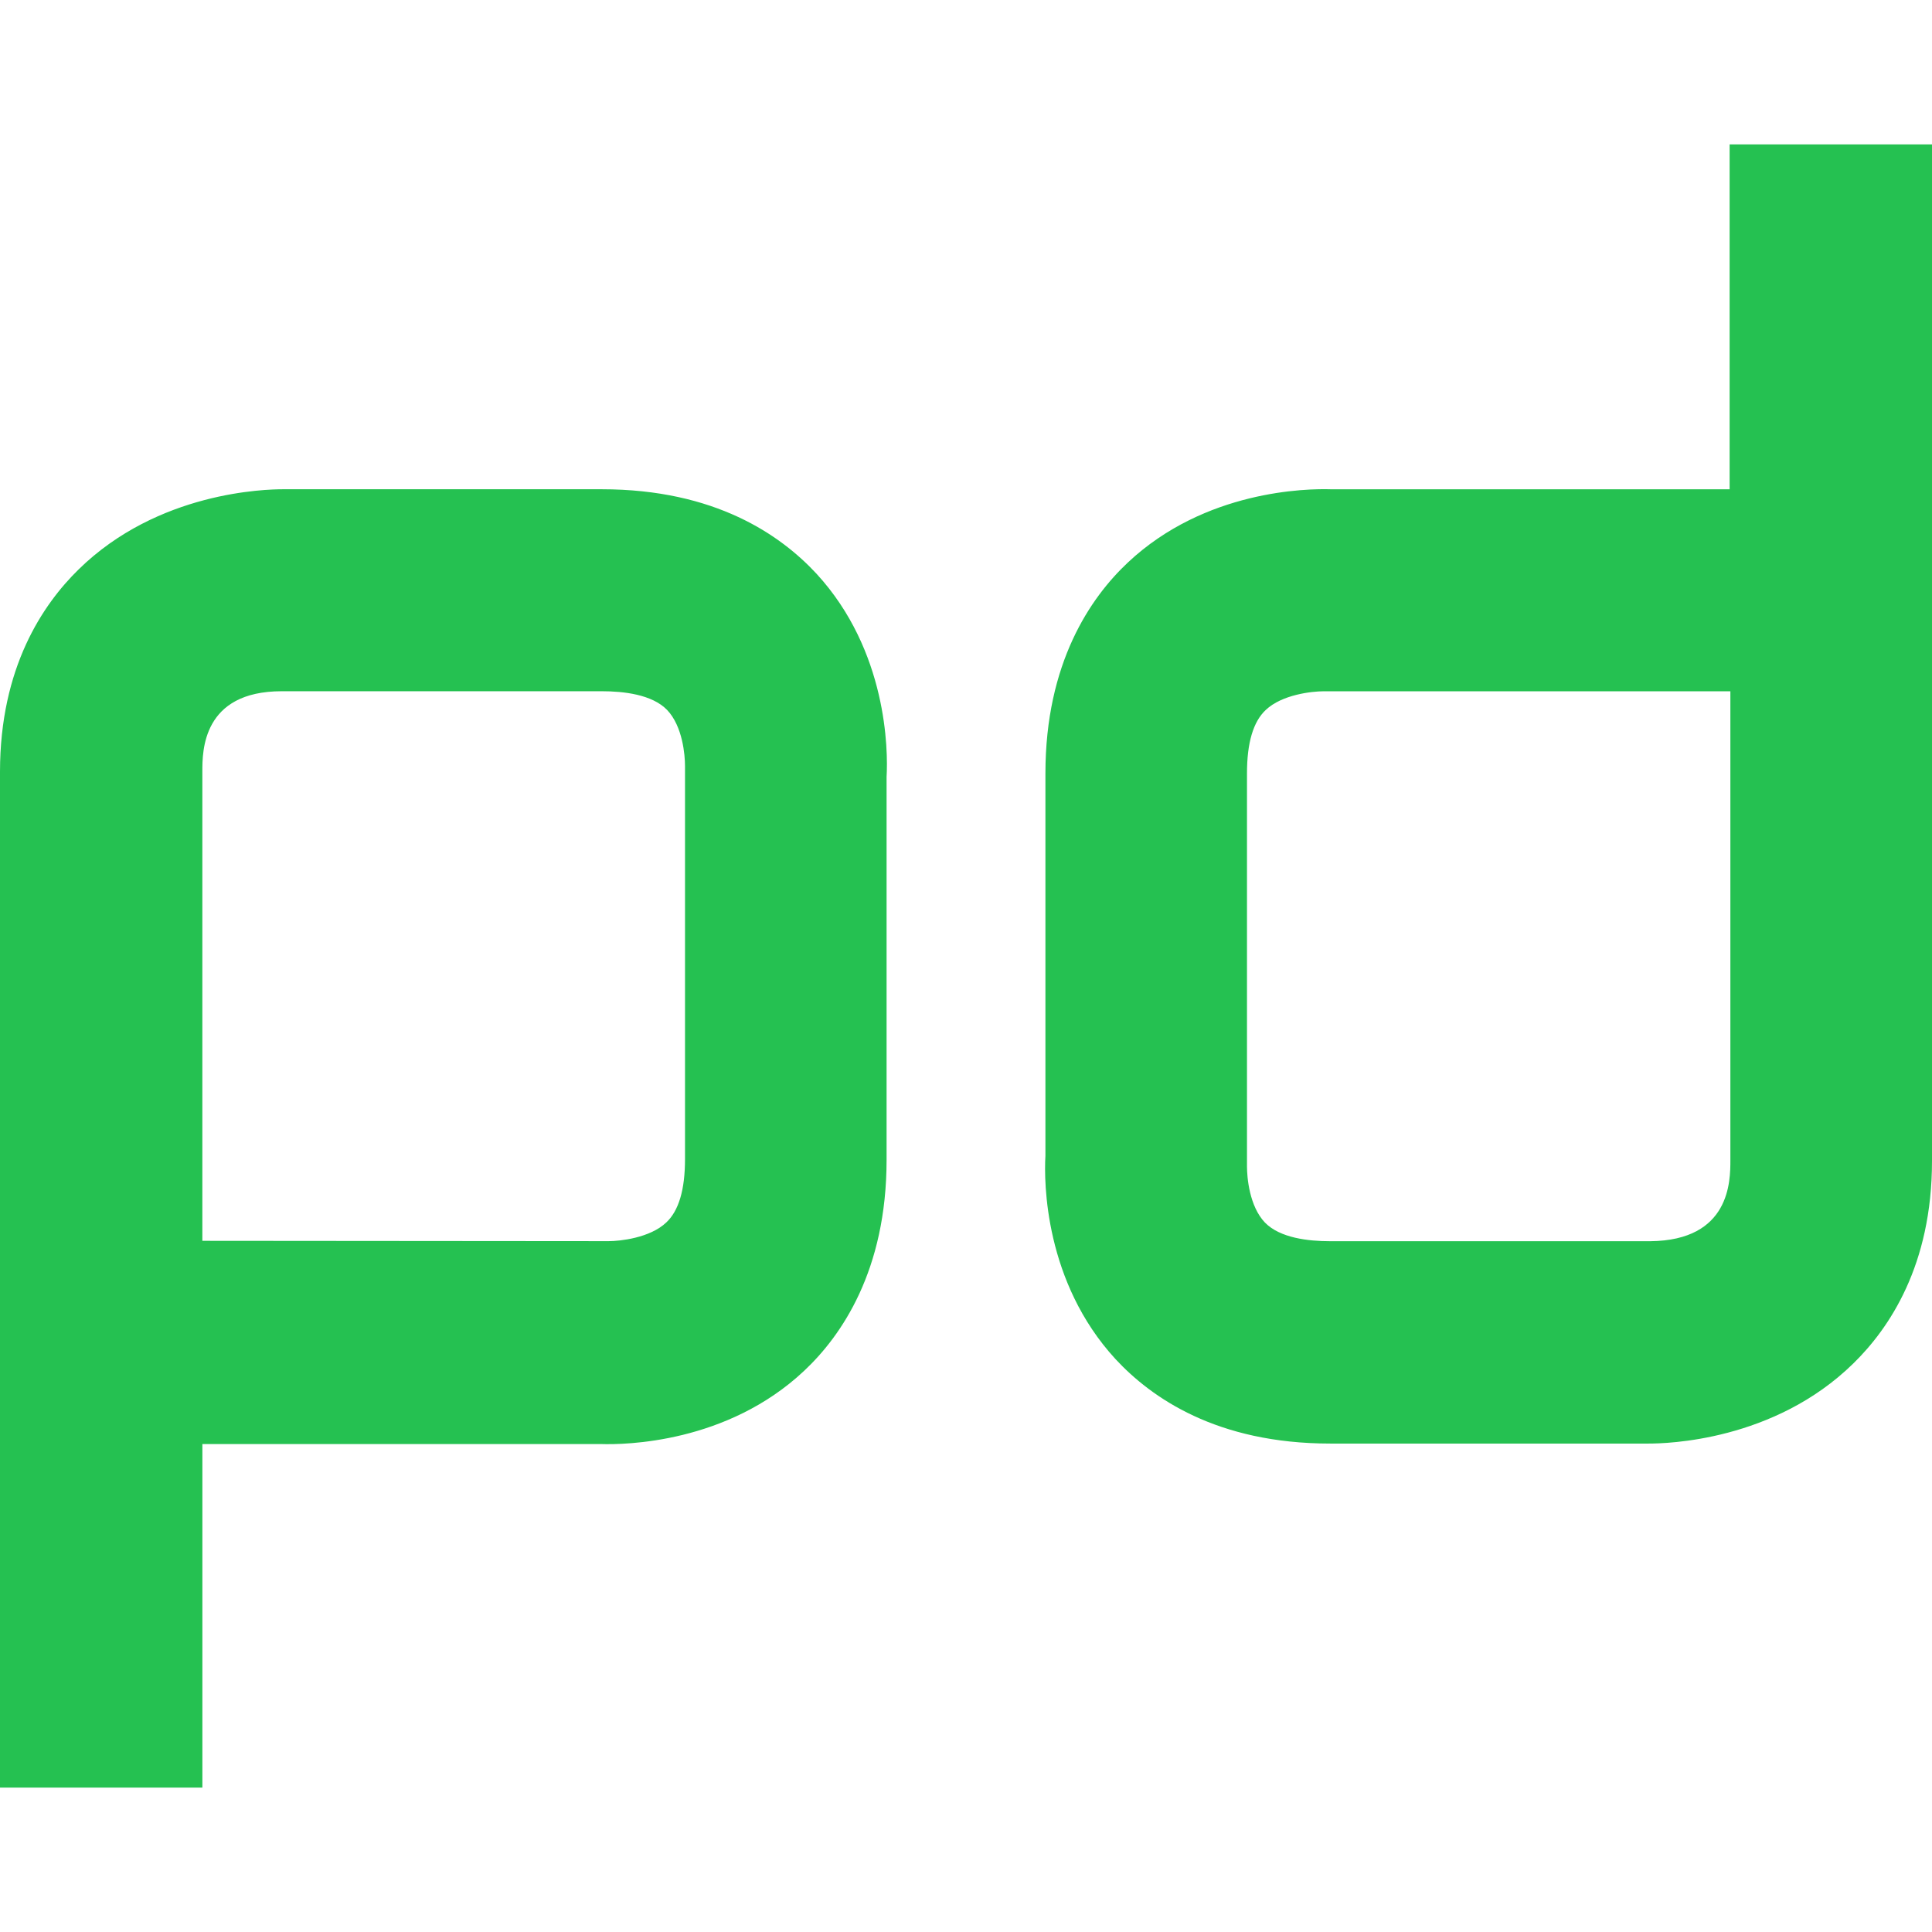
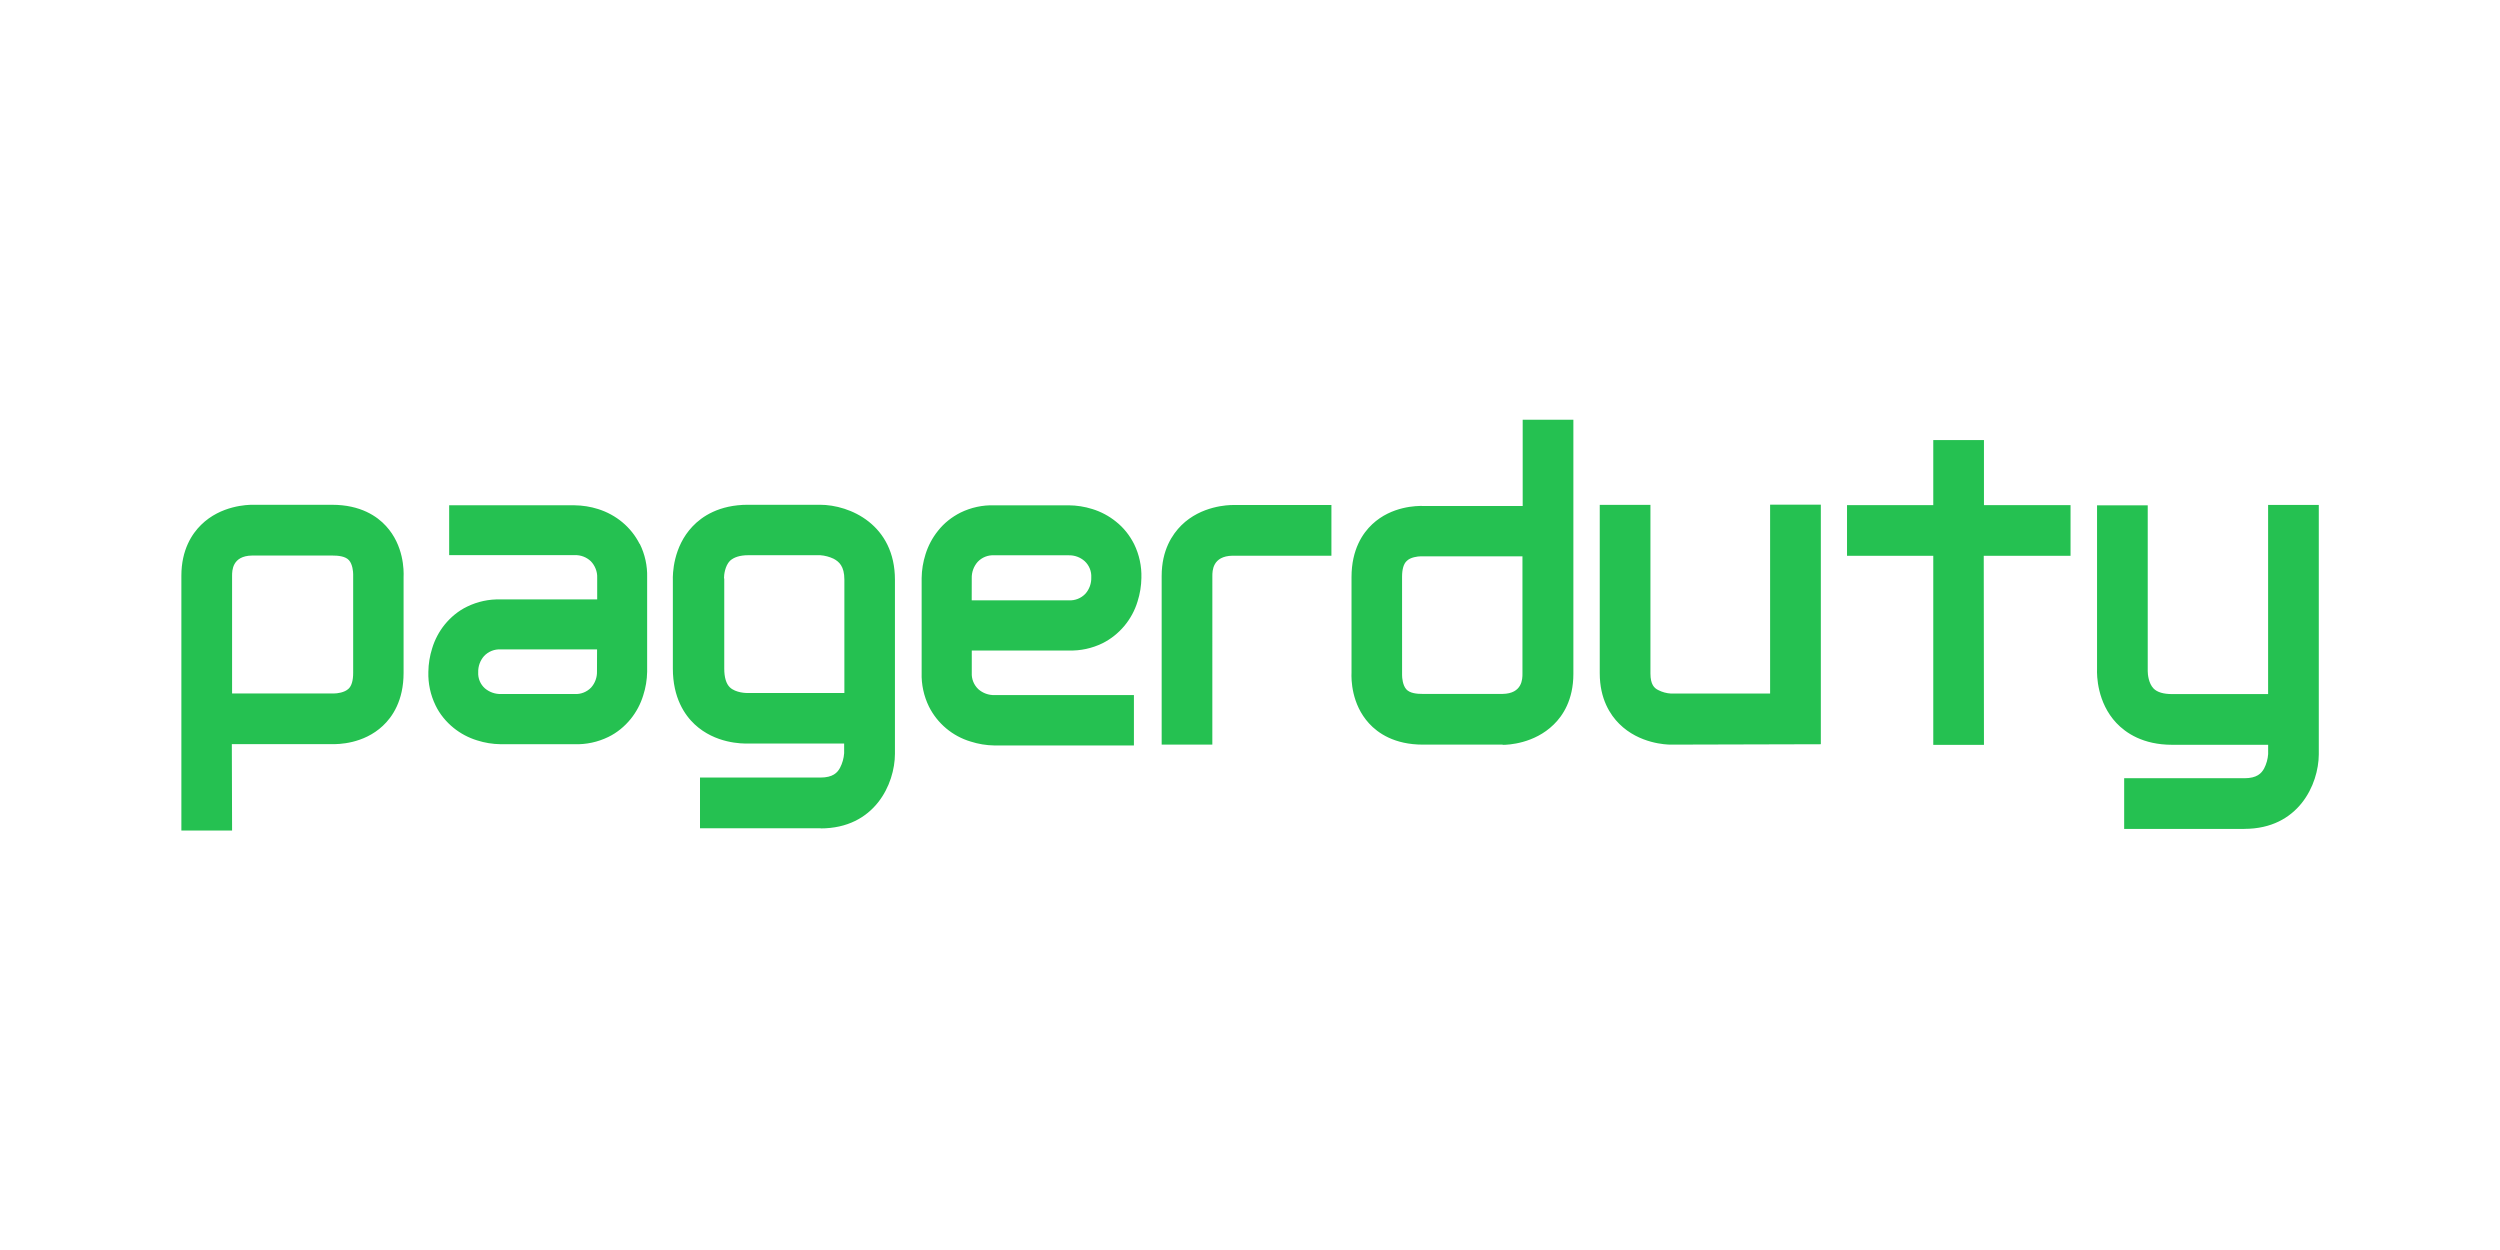
- <svg xmlns="http://www.w3.org/2000/svg" width="64" height="64" fill="#25c151">
-   <path d="M6.704 59.217H0v-33.65c0-3.455 1.418-5.544 2.604-6.704 2.63-2.58 6.2-2.656 6.782-2.656h10.546c3.765 0 5.93 1.52 7.117 2.8 2.346 2.553 2.372 5.853 2.32 6.73v12.687c0 3.662-1.496 5.828-2.733 6.988-2.553 2.398-5.93 2.45-6.73 2.424H6.704zm13.46-18.102c.36 0 1.367-.103 1.908-.62.413-.387.62-1.083.62-2.1v-13.02c0-.36-.077-1.315-.593-1.857-.5-.516-1.444-.62-2.166-.62h-10.6c-2.63 0-2.63 1.985-2.63 2.656v15.55zM57.296 4.783H64V38.46c0 3.455-1.418 5.544-2.604 6.704-2.63 2.58-6.2 2.656-6.782 2.656H44.068c-3.765 0-5.93-1.52-7.117-2.8-2.346-2.553-2.372-5.853-2.32-6.73V25.62c0-3.662 1.496-5.828 2.733-6.988 2.553-2.398 5.93-2.45 6.73-2.424h13.202zM43.836 22.9c-.36 0-1.367.103-1.908.62-.413.387-.62 1.083-.62 2.1v13.02c0 .36.077 1.315.593 1.857.5.516 1.444.62 2.166.62h10.598c2.656-.026 2.656-2 2.656-2.682V22.9z" />
+ <svg xmlns="http://www.w3.org/2000/svg" width="120" height="60" fill="#25c151">
+   <path d="M30.7 26.106c-.408-.806-1.128-1.4-1.992-1.672a3.9 3.9 0 0 0-1.13-.18H21.56v2.392h6.028a1.07 1.07 0 0 1 .77.292c.2.205.32.5.307.784v1.05h-4.63a3.44 3.44 0 0 0-1.614.346c-.417.2-.786.506-1.08.868a3.38 3.38 0 0 0-.596 1.13 3.92 3.92 0 0 0-.184 1.134 3.45 3.45 0 0 0 .347 1.612c.2.417.506.786.868 1.08a3.38 3.38 0 0 0 1.124.596c.365.117.746.18 1.13.184h3.552a3.44 3.44 0 0 0 1.615-.347c.417-.2.786-.506 1.08-.868a3.39 3.39 0 0 0 .596-1.124 3.88 3.88 0 0 0 .19-1.137v-4.53a3.42 3.42 0 0 0-.354-1.612zm-2.045 6.122a1.11 1.11 0 0 1-.281.774 1.02 1.02 0 0 1-.796.311h-3.53a1.15 1.15 0 0 1-.77-.27.96.96 0 0 1-.324-.772 1.13 1.13 0 0 1 .28-.78 1.02 1.02 0 0 1 .795-.32h4.63zM51.3 31.225a3.45 3.45 0 0 0 1.622-.35c.8-.4 1.418-1.134 1.68-2.003.117-.367.18-.75.185-1.134a3.46 3.46 0 0 0-.35-1.622c-.212-.418-.5-.786-.873-1.08a3.38 3.38 0 0 0-1.135-.603 3.87 3.87 0 0 0-1.13-.178h-3.573a3.45 3.45 0 0 0-1.622.35c-.418.212-.786.5-1.08.873a3.42 3.42 0 0 0-.6 1.13c-.117.368-.18.75-.185 1.137v4.548c-.017.56.104 1.118.35 1.622a3.29 3.29 0 0 0 2.003 1.68 3.9 3.9 0 0 0 1.134.187h6.702v-2.418h-6.683a1.13 1.13 0 0 1-.784-.282 1.01 1.01 0 0 1-.316-.788v-1.068zm-4.656-3.468a1.14 1.14 0 0 1 .284-.787 1.01 1.01 0 0 1 .8-.316H51.3a1.11 1.11 0 0 1 .765.282.99.99 0 0 1 .316.78 1.13 1.13 0 0 1-.282.784 1.02 1.02 0 0 1-.8.316h-4.657zm25.484 7.985h-3.833c-1.36 0-2.156-.553-2.58-1.018-.85-.926-.857-2.122-.842-2.44V27.7c0-1.327.54-2.112.995-2.537.93-.872 2.15-.887 2.445-.876h4.776v-4.14h2.433v12.2c0 1.25-.512 2.014-.946 2.433-.937.92-2.193.973-2.446.973zM67.3 32.408c0 .126.027.478.2.676s.524.224.785.224h3.837c.956-.014.956-.73.956-.968v-5.636h-4.883c-.135 0-.5.04-.676.227-.146.135-.22.395-.22.755zm-56.16 7.456H8.706v-12.23c0-1.25.514-2.016.946-2.44.953-.94 2.245-.965 2.465-.964h3.827c1.362 0 2.162.554 2.585 1.02.853.927.858 2.126.843 2.445V32.3c0 1.33-.54 2.115-.996 2.54-.93.873-2.15.888-2.448.877h-4.8zm4.9-6.578c.128 0 .493-.036.692-.228.146-.135.22-.397.22-.76v-4.73c0-.127-.027-.48-.2-.676s-.527-.226-.8-.226H12.1c-.96.014-.96.735-.96.972v5.648zm42.152 2.456H55.76v-8.094c0-1.246.512-2 .946-2.433.958-.946 2.265-.974 2.472-.974h4.73v2.433h-4.745c-.97.016-.97.738-.97.976zm22 0c-.185 0-1.506-.036-2.47-1-.426-.423-.934-1.187-.934-2.422v-8.087h2.433v8.093c0 .532.184.707.38.8a1.5 1.5 0 0 0 .604.164h4.76v-9.067H87.4v11.5zM39.4 39.756h-5.8v-2.433h5.776c.608 0 .822-.238.946-.47a1.79 1.79 0 0 0 .197-.699v-.465h-4.595c-.307.01-1.595 0-2.58-.92-.478-.447-1.047-1.274-1.047-2.677v-4.238c-.01-.293.007-1.6.946-2.587.447-.473 1.272-1.038 2.66-1.038h3.454c1.443 0 3.6.957 3.6 3.6v8.355c-.003 1.447-.97 3.58-3.572 3.58zm-4.636-11.988v4.325c0 .426.093.73.27.9.287.27.8.27.8.27h4.696V27.82c0-.646-.26-.862-.515-1a1.82 1.82 0 0 0-.643-.17h-3.45c-.414 0-.7.1-.885.27-.24.247-.287.678-.285.838zm72.966 12.02h-5.77v-2.433h5.77c.605 0 .818-.235.946-.465a1.77 1.77 0 0 0 .195-.693v-.447h-4.605c-1.402 0-2.23-.57-2.68-1.047-.926-.987-.94-2.283-.928-2.587v-7.86h2.433v7.96c0 .16.042.585.278.83.174.18.476.27.897.27h4.603v-9.08h2.433v11.978c-.01 1.44-.97 3.572-3.573 3.572zm-12.5-4.035h-2.433V26.68h-4.14v-2.433h4.14v-3.125h2.433v3.125h4.156v2.433H95.22z" />
</svg>
